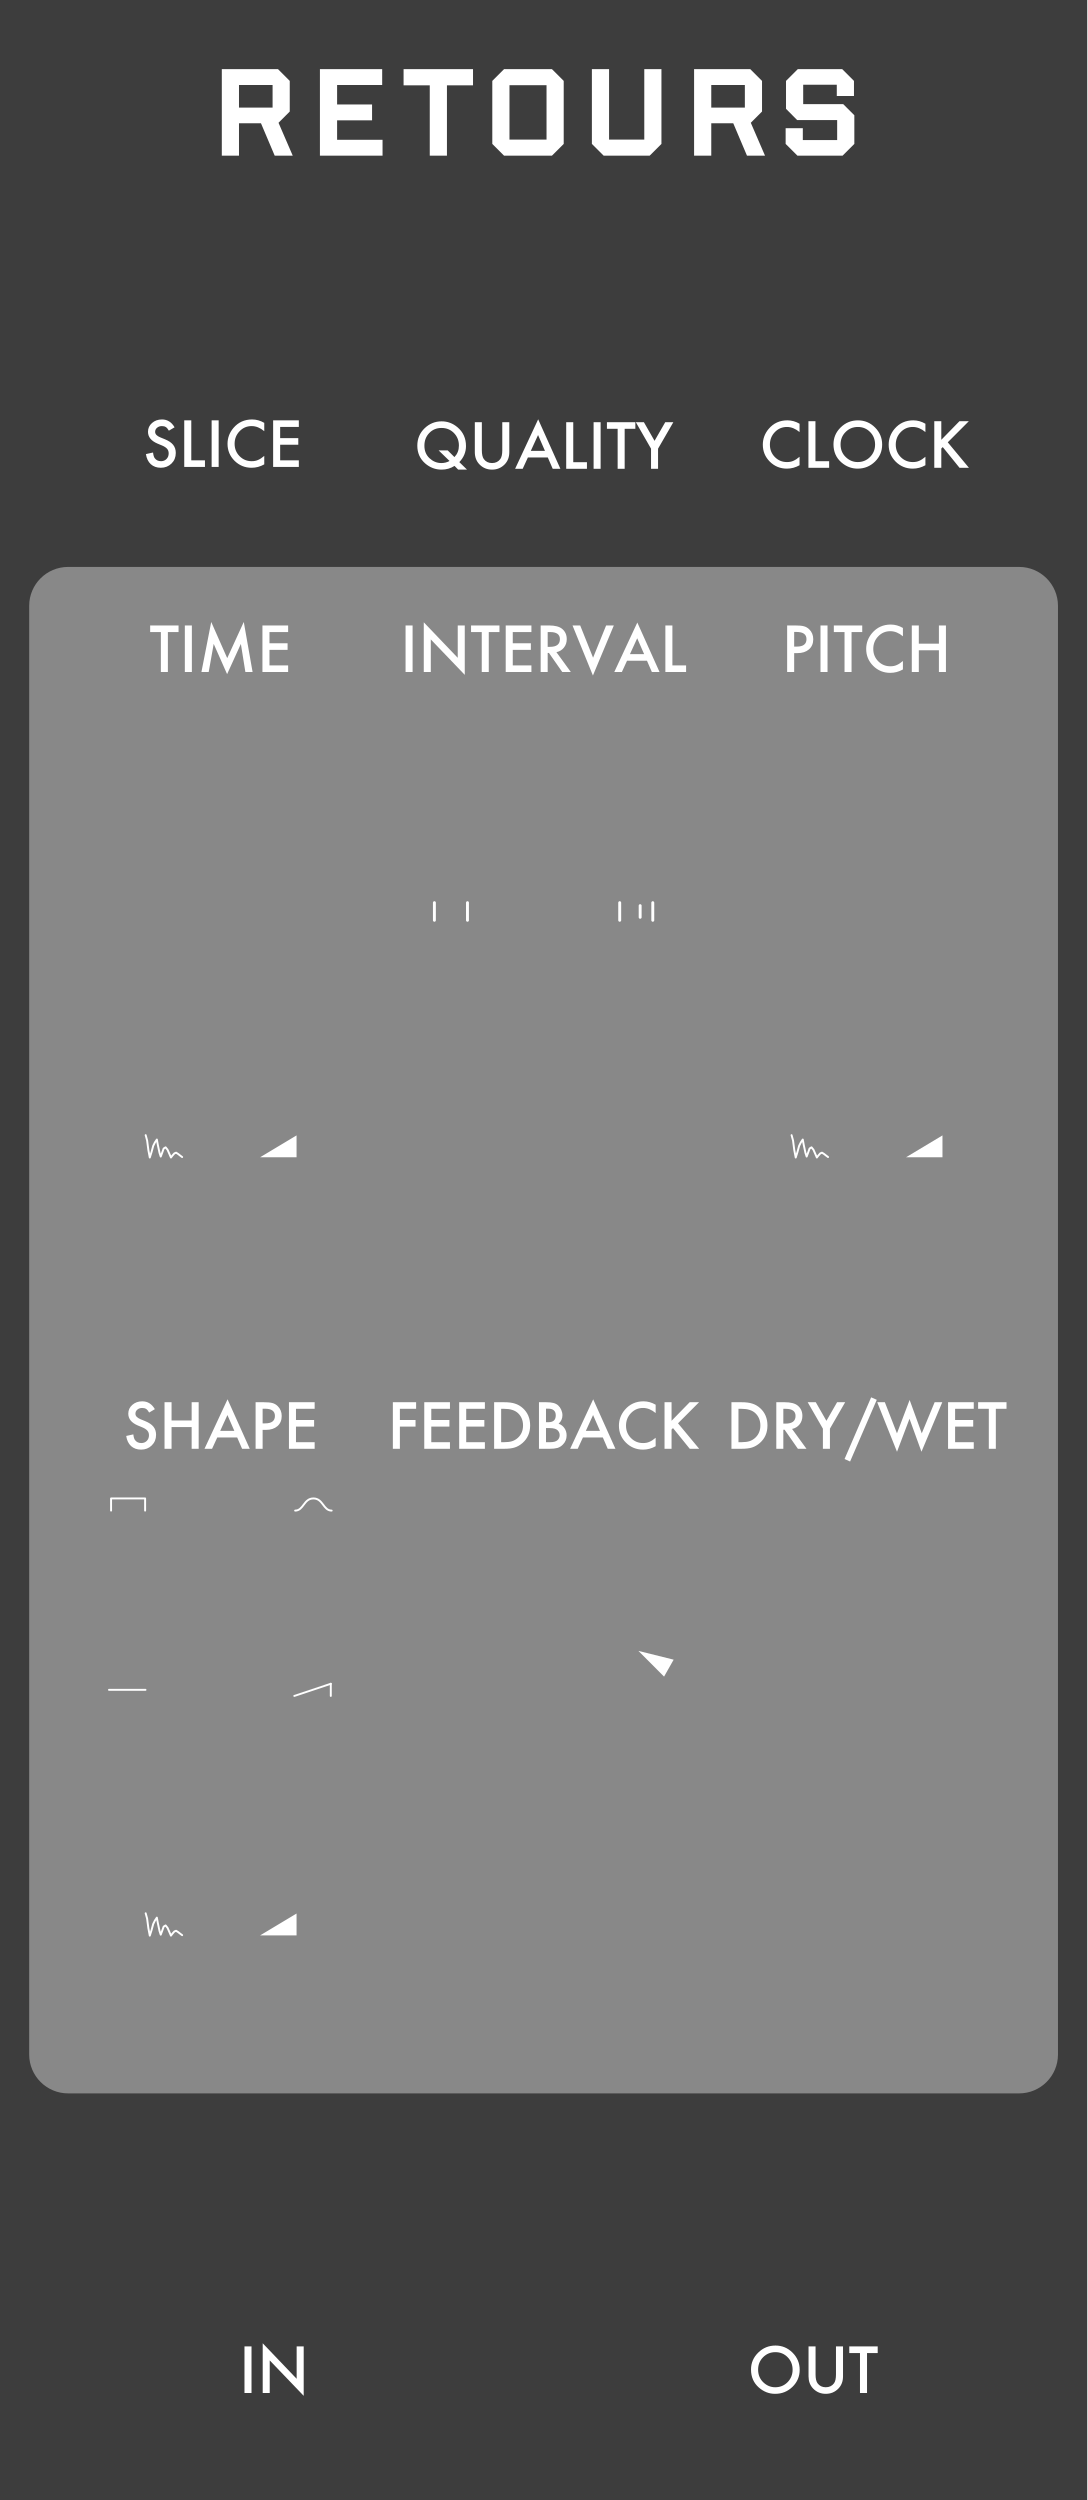
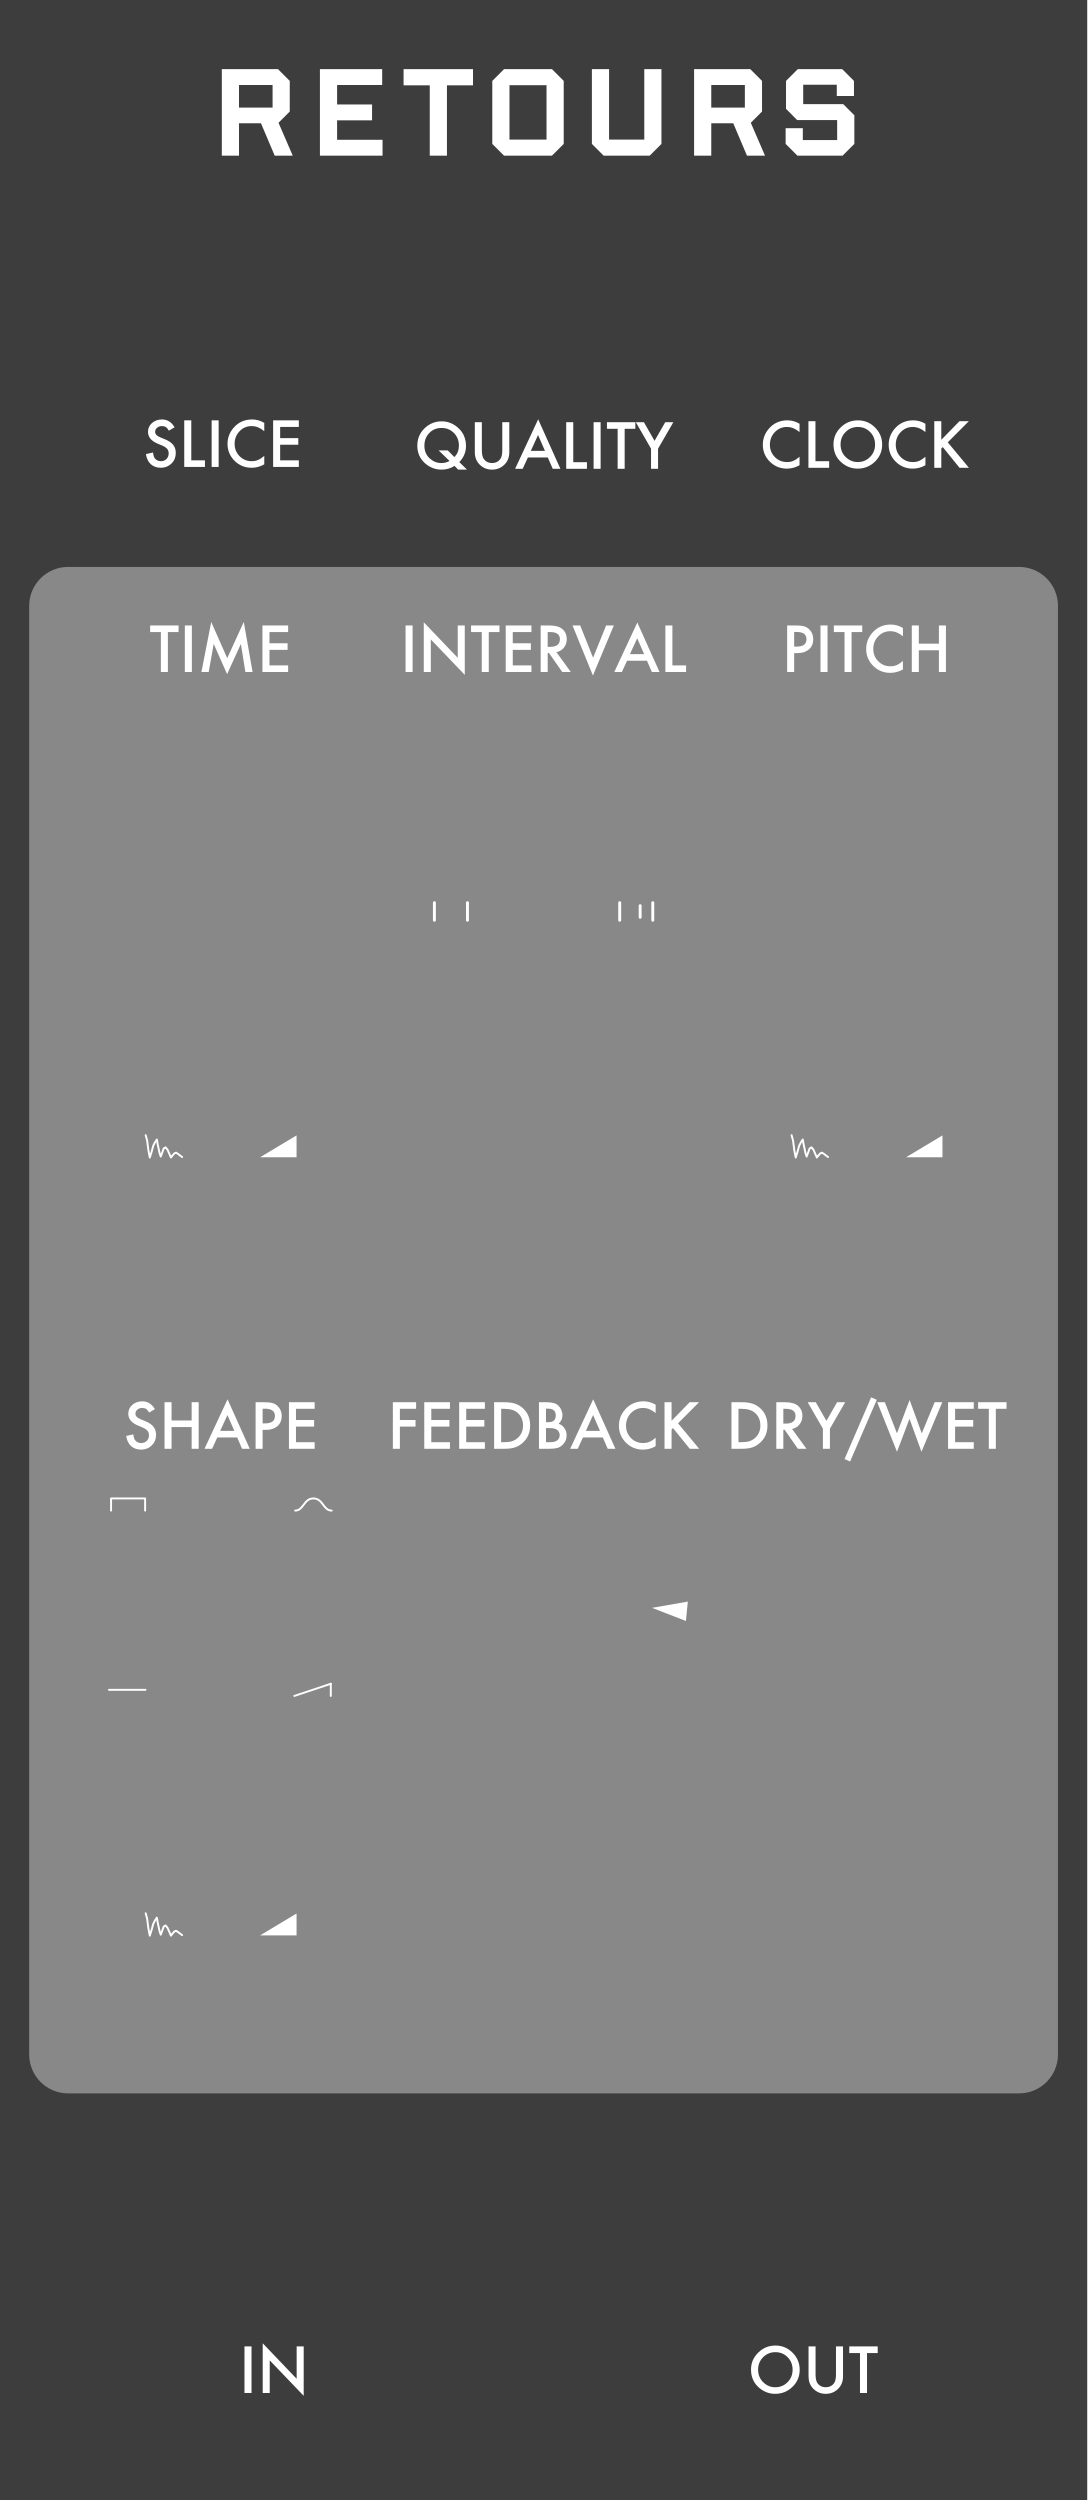
<svg xmlns="http://www.w3.org/2000/svg" version="1.1" width="55.88mm" height="128.5mm" viewBox="0 0 55.88 128.5">
  <g id="panel">
    <rect x="0" y="0" width="55.88" height="128.5" fill="#3d3d3d" />
    <rect class="zone" x="1.50" y="29.14" width="52.88" height="78.46" rx="2.00" fill="#888888" fill-opacity="1.0" />
    <path fill="#ffffff" d="M11.401 8.0H12.284V6.336H13.414L14.119 8.0H15.046L14.316 6.311L14.893 5.733V4.158L14.29 3.555H11.401ZM12.284 5.53V4.368H14.011V5.53Z M16.444 8.0H19.663V7.187H17.327V6.184H19.124V5.371H17.327V4.368H19.644V3.555H16.444Z M22.09 8.0H22.973V4.387H24.313V3.555H20.744V4.387H22.09Z M25.907 8.0H28.371L28.975 7.397V4.158L28.371 3.555H25.907L25.304 4.158V7.397ZM26.187 7.175V4.38H28.092V7.175Z M31.027 8.0H33.395L33.998 7.397V3.555H33.116V7.175H31.306V3.555H30.423V7.397Z M35.676 8.0H36.559V6.336H37.689L38.394 8.0H39.321L38.591 6.311L39.168 5.733V4.158L38.565 3.555H35.676ZM36.559 5.53V4.368H38.286V5.53Z M40.986 8.0H43.31L43.913 7.397V5.924L43.341 5.352H41.284V4.355H43.011V4.933H43.894V4.158L43.291 3.555H41.005L40.401 4.158V5.593L40.973 6.171H43.03V7.2H41.265V6.59H40.382V7.397Z" />
    <path fill="#ffffff" d="M8.973 21.963 8.68 22.137Q8.598 21.994 8.523 21.951Q8.446 21.901 8.323 21.901Q8.173 21.901 8.074 21.986Q7.974 22.07 7.974 22.197Q7.974 22.372 8.235 22.479L8.474 22.577Q8.765 22.695 8.9 22.864Q9.035 23.034 9.035 23.281Q9.035 23.611 8.815 23.826Q8.593 24.043 8.264 24.043Q7.953 24.043 7.75 23.859Q7.55 23.674 7.5 23.34L7.866 23.259Q7.891 23.47 7.953 23.55Q8.064 23.705 8.278 23.705Q8.447 23.705 8.559 23.592Q8.67 23.479 8.67 23.305Q8.67 23.236 8.651 23.178Q8.632 23.119 8.591 23.071Q8.549 23.022 8.484 22.979Q8.419 22.936 8.329 22.898L8.098 22.802Q7.607 22.594 7.607 22.194Q7.607 21.924 7.813 21.743Q8.019 21.56 8.326 21.56Q8.74 21.56 8.973 21.963Z M9.832 21.606V23.66H10.535V24.0H9.47V21.606Z M11.239 21.606V24.0H10.878V21.606Z M13.583 21.735V22.163Q13.27 21.901 12.935 21.901Q12.566 21.901 12.314 22.166Q12.059 22.43 12.059 22.811Q12.059 23.188 12.314 23.447Q12.568 23.705 12.937 23.705Q13.127 23.705 13.261 23.643Q13.335 23.612 13.415 23.56Q13.495 23.507 13.583 23.433V23.868Q13.273 24.043 12.932 24.043Q12.419 24.043 12.056 23.685Q11.695 23.324 11.695 22.814Q11.695 22.357 11.997 21.999Q12.369 21.56 12.96 21.56Q13.283 21.56 13.583 21.735Z M15.36 21.946H14.4V22.521H15.332V22.861H14.4V23.66H15.36V24.0H14.039V21.606H15.36Z" />
    <path fill="#ffffff" d="M24.005 24.139H23.55L23.363 23.947Q23.064 24.139 22.696 24.139Q22.22 24.139 21.851 23.817Q21.45 23.462 21.45 22.91Q21.45 22.369 21.83 22.008Q22.198 21.657 22.701 21.657Q23.157 21.657 23.518 21.964Q23.952 22.333 23.952 22.927Q23.952 23.392 23.609 23.753ZM23.011 23.149 23.358 23.494Q23.588 23.256 23.588 22.904Q23.588 22.518 23.332 22.257Q23.076 21.997 22.696 21.997Q22.312 21.997 22.064 22.257Q21.814 22.516 21.814 22.913Q21.814 23.301 22.071 23.547Q22.34 23.801 22.684 23.801Q22.918 23.801 23.107 23.694L22.544 23.149Z M24.767 21.702V23.144Q24.767 23.453 24.868 23.595Q25.018 23.801 25.291 23.801Q25.566 23.801 25.716 23.595Q25.817 23.457 25.817 23.144V21.702H26.178V23.243Q26.178 23.622 25.942 23.867Q25.677 24.139 25.291 24.139Q24.905 24.139 24.642 23.867Q24.406 23.622 24.406 23.243V21.702Z M28.158 23.515H27.133L26.866 24.096H26.477L27.662 21.552L28.804 24.096H28.409ZM28.011 23.175 27.656 22.361 27.283 23.175Z M29.465 21.702V23.756H30.169V24.096H29.103V21.702Z M30.872 21.702V24.096H30.511V21.702Z M32.108 22.042V24.096H31.747V22.042H31.196V21.702H32.657V22.042Z M33.463 23.062 32.682 21.702H33.097L33.644 22.659L34.193 21.702H34.609L33.824 23.062V24.096H33.463Z" />
    <path fill="#ffffff" d="M41.097 21.78V22.208Q40.784 21.946 40.449 21.946Q40.08 21.946 39.827 22.211Q39.573 22.475 39.573 22.856Q39.573 23.233 39.827 23.492Q40.081 23.75 40.45 23.75Q40.641 23.75 40.774 23.688Q40.849 23.657 40.929 23.605Q41.008 23.552 41.097 23.478V23.913Q40.787 24.088 40.446 24.088Q39.933 24.088 39.57 23.73Q39.209 23.369 39.209 22.859Q39.209 22.402 39.511 22.044Q39.883 21.605 40.474 21.605Q40.796 21.605 41.097 21.78Z M41.914 21.651V23.705H42.618V24.045H41.553V21.651Z M42.841 22.837Q42.841 22.332 43.211 21.969Q43.58 21.606 44.098 21.606Q44.61 21.606 44.976 21.972Q45.343 22.338 45.343 22.851Q45.343 23.368 44.974 23.727Q44.604 24.088 44.08 24.088Q43.616 24.088 43.247 23.767Q42.841 23.412 42.841 22.837ZM43.205 22.842Q43.205 23.239 43.472 23.495Q43.737 23.75 44.084 23.75Q44.461 23.75 44.72 23.49Q44.979 23.226 44.979 22.848Q44.979 22.465 44.723 22.206Q44.469 21.946 44.094 21.946Q43.72 21.946 43.463 22.206Q43.205 22.464 43.205 22.842Z M47.566 21.78V22.208Q47.253 21.946 46.918 21.946Q46.549 21.946 46.296 22.211Q46.042 22.475 46.042 22.856Q46.042 23.233 46.296 23.492Q46.551 23.75 46.92 23.75Q47.11 23.75 47.244 23.688Q47.318 23.657 47.398 23.605Q47.478 23.552 47.566 23.478V23.913Q47.256 24.088 46.915 24.088Q46.402 24.088 46.039 23.73Q45.678 23.369 45.678 22.859Q45.678 22.402 45.98 22.044Q46.352 21.605 46.943 21.605Q47.265 21.605 47.566 21.78Z M48.383 22.606 49.315 21.651H49.797L48.715 22.735L49.803 24.045H49.32L48.458 22.98L48.383 23.054V24.045H48.022V21.651H48.383Z" />
    <path fill="#ffffff" d="M8.629 32.488V34.542H8.268V32.488H7.718V32.148H9.178V32.488Z M9.862 32.148V34.542H9.501V32.148Z M10.353 34.542 10.857 31.969 11.679 33.829 12.53 31.969 12.983 34.542H12.612L12.381 33.097L11.673 34.652L10.984 33.096L10.727 34.542Z M14.81 32.488H13.851V33.063H14.782V33.403H13.851V34.202H14.81V34.542H13.489V32.148H14.81Z" />
    <path fill="#ffffff" d="M21.207 32.148V34.542H20.846V32.148Z M21.782 34.542V31.986L23.528 33.812V32.148H23.889V34.688L22.143 32.866V34.542Z M25.123 32.488V34.542H24.762V32.488H24.212V32.148H25.672V32.488Z M27.315 32.488H26.356V33.063H27.287V33.403H26.356V34.202H27.315V34.542H25.994V32.148H27.315Z M28.6 33.522 29.341 34.542H28.9L28.216 33.562H28.151V34.542H27.79V32.148H28.213Q28.687 32.148 28.898 32.327Q29.131 32.525 29.131 32.851Q29.131 33.105 28.985 33.288Q28.839 33.471 28.6 33.522ZM28.151 33.248H28.266Q28.779 33.248 28.779 32.855Q28.779 32.488 28.28 32.488H28.151Z M29.822 32.148 30.484 33.807 31.155 32.148H31.551L30.476 34.722L29.427 32.148Z M33.254 33.961H32.23L31.963 34.542H31.574L32.758 31.998L33.901 34.542H33.506ZM33.107 33.621 32.752 32.807 32.38 33.621Z M34.561 32.148V34.202H35.265V34.542H34.2V32.148Z" />
    <path fill="#ffffff" d="M40.82 33.57V34.542H40.459V32.148H40.868Q41.169 32.148 41.322 32.19Q41.477 32.232 41.595 32.348Q41.801 32.55 41.801 32.857Q41.801 33.185 41.581 33.378Q41.361 33.57 40.988 33.57ZM40.82 33.235H40.955Q41.453 33.235 41.453 32.852Q41.453 32.482 40.939 32.482H40.82Z M42.535 32.148V34.542H42.173V32.148Z M43.77 32.488V34.542H43.409V32.488H42.859V32.148H44.319V32.488Z M46.41 32.277V32.705Q46.097 32.443 45.762 32.443Q45.393 32.443 45.141 32.708Q44.886 32.972 44.886 33.353Q44.886 33.73 45.141 33.989Q45.395 34.247 45.764 34.247Q45.955 34.247 46.088 34.185Q46.162 34.154 46.242 34.102Q46.322 34.049 46.41 33.975V34.41Q46.1 34.585 45.759 34.585Q45.246 34.585 44.883 34.227Q44.522 33.866 44.522 33.356Q44.522 32.899 44.824 32.541Q45.197 32.102 45.787 32.102Q46.11 32.102 46.41 32.277Z M47.227 33.085H48.26V32.148H48.621V34.542H48.26V33.424H47.227V34.542H46.866V32.148H47.227Z" />
    <path fill="#ffffff" d="M7.96 72.431 7.667 72.605Q7.584 72.462 7.51 72.419Q7.432 72.369 7.31 72.369Q7.16 72.369 7.06 72.454Q6.961 72.538 6.961 72.665Q6.961 72.84 7.222 72.947L7.46 73.045Q7.752 73.163 7.887 73.332Q8.022 73.502 8.022 73.749Q8.022 74.079 7.801 74.294Q7.58 74.511 7.251 74.511Q6.939 74.511 6.736 74.327Q6.536 74.142 6.487 73.808L6.853 73.727Q6.877 73.938 6.939 74.018Q7.051 74.173 7.265 74.173Q7.434 74.173 7.546 74.06Q7.657 73.947 7.657 73.773Q7.657 73.704 7.638 73.646Q7.619 73.587 7.577 73.539Q7.536 73.49 7.471 73.447Q7.406 73.404 7.316 73.366L7.085 73.27Q6.594 73.062 6.594 72.662Q6.594 72.392 6.8 72.211Q7.006 72.028 7.313 72.028Q7.727 72.028 7.96 72.431Z M8.818 73.011H9.851V72.074H10.212V74.468H9.851V73.35H8.818V74.468H8.457V72.074H8.818Z M12.192 73.887H11.167L10.9 74.468H10.511L11.696 71.924L12.838 74.468H12.443ZM12.045 73.547 11.69 72.733 11.318 73.547Z M13.499 73.496V74.468H13.138V72.074H13.547Q13.848 72.074 14.001 72.116Q14.156 72.158 14.274 72.274Q14.48 72.476 14.48 72.783Q14.48 73.111 14.26 73.304Q14.04 73.496 13.666 73.496ZM13.499 73.161H13.634Q14.131 73.161 14.131 72.778Q14.131 72.408 13.618 72.408H13.499Z M16.173 72.414H15.213V72.989H16.145V73.329H15.213V74.128H16.173V74.468H14.852V72.074H16.173Z" />
    <path fill="#ffffff" d="M21.388 72.414H20.554V72.989H21.359V73.329H20.554V74.468H20.193V72.074H21.388Z M23.128 72.414H22.168V72.989H23.1V73.329H22.168V74.128H23.128V74.468H21.807V72.074H23.128Z M24.923 72.414H23.963V72.989H24.895V73.329H23.963V74.128H24.923V74.468H23.602V72.074H24.923Z M25.398 74.468V72.074H25.9Q26.261 72.074 26.47 72.146Q26.695 72.215 26.878 72.383Q27.249 72.721 27.249 73.271Q27.249 73.823 26.863 74.164Q26.669 74.335 26.456 74.401Q26.258 74.468 25.894 74.468ZM25.759 74.128H25.922Q26.165 74.128 26.326 74.077Q26.487 74.023 26.618 73.905Q26.884 73.662 26.884 73.271Q26.884 72.877 26.621 72.632Q26.384 72.414 25.922 72.414H25.759Z M27.703 74.468V72.074H28.062Q28.303 72.074 28.445 72.112Q28.59 72.149 28.689 72.237Q28.79 72.329 28.848 72.465Q28.909 72.603 28.909 72.744Q28.909 73.001 28.712 73.18Q28.903 73.245 29.013 73.408Q29.124 73.569 29.124 73.783Q29.124 74.063 28.926 74.257Q28.807 74.377 28.658 74.423Q28.495 74.468 28.25 74.468ZM28.064 73.102H28.177Q28.379 73.102 28.473 73.013Q28.566 72.924 28.566 72.75Q28.566 72.581 28.47 72.494Q28.374 72.406 28.191 72.406H28.064ZM28.064 74.128H28.287Q28.532 74.128 28.647 74.032Q28.768 73.928 28.768 73.769Q28.768 73.614 28.652 73.508Q28.538 73.404 28.247 73.404H28.064Z M30.986 73.887H29.962L29.695 74.468H29.306L30.49 71.924L31.633 74.468H31.237ZM30.839 73.547 30.484 72.733 30.112 73.547Z M33.701 72.203V72.631Q33.388 72.369 33.053 72.369Q32.684 72.369 32.431 72.634Q32.177 72.898 32.177 73.279Q32.177 73.656 32.431 73.915Q32.685 74.173 33.054 74.173Q33.245 74.173 33.378 74.111Q33.453 74.08 33.533 74.028Q33.613 73.975 33.701 73.901V74.336Q33.391 74.511 33.05 74.511Q32.537 74.511 32.174 74.153Q31.813 73.792 31.813 73.282Q31.813 72.825 32.115 72.467Q32.487 72.028 33.078 72.028Q33.4 72.028 33.701 72.203Z M34.518 73.029 35.45 72.074H35.932L34.85 73.158L35.938 74.468H35.454L34.592 73.403L34.518 73.477V74.468H34.157V72.074H34.518Z" />
    <path fill="#ffffff" d="M37.596 74.468V72.074H38.099Q38.46 72.074 38.669 72.146Q38.894 72.215 39.077 72.383Q39.447 72.721 39.447 73.271Q39.447 73.823 39.061 74.164Q38.867 74.335 38.655 74.401Q38.457 74.468 38.092 74.468ZM37.957 74.128H38.12Q38.364 74.128 38.525 74.077Q38.686 74.023 38.816 73.905Q39.083 73.662 39.083 73.271Q39.083 72.877 38.819 72.632Q38.582 72.414 38.12 72.414H37.957Z M40.712 73.448 41.453 74.468H41.012L40.328 73.488H40.263V74.468H39.902V72.074H40.325Q40.799 72.074 41.01 72.253Q41.243 72.451 41.243 72.777Q41.243 73.031 41.097 73.214Q40.951 73.397 40.712 73.448ZM40.263 73.174H40.377Q40.891 73.174 40.891 72.781Q40.891 72.414 40.391 72.414H40.263Z M42.297 73.434 41.515 72.074H41.931L42.478 73.031L43.027 72.074H43.442L42.658 73.434V74.468H42.297Z M44.777 71.823 45.066 71.95 43.695 75.122 43.41 74.994Z M45.481 72.074 46.104 73.674 46.755 71.958 47.379 73.674 48.041 72.074H48.433L47.363 74.62L46.748 72.924L46.106 74.621L45.089 72.074Z M50.051 72.414H49.092V72.989H50.023V73.329H49.092V74.128H50.051V74.468H48.73V72.074H50.051Z M51.186 72.414V74.468H50.825V72.414H50.275V72.074H51.735V72.414Z" />
    <path fill="#ffffff" d="M12.928 120.606V123.0H12.566V120.606Z M13.503 123.0V120.444L15.248 122.27V120.606H15.61V123.146L13.864 121.324V123.0Z" />
    <path fill="#ffffff" d="M38.602 121.792Q38.602 121.287 38.973 120.924Q39.342 120.561 39.86 120.561Q40.371 120.561 40.737 120.927Q41.104 121.293 41.104 121.806Q41.104 122.323 40.735 122.682Q40.365 123.043 39.841 123.043Q39.377 123.043 39.008 122.722Q38.602 122.367 38.602 121.792ZM38.967 121.797Q38.967 122.194 39.233 122.45Q39.498 122.705 39.846 122.705Q40.222 122.705 40.481 122.445Q40.74 122.181 40.74 121.803Q40.74 121.42 40.484 121.161Q40.23 120.901 39.855 120.901Q39.481 120.901 39.224 121.161Q38.967 121.419 38.967 121.797Z M41.92 120.606V122.048Q41.92 122.357 42.021 122.499Q42.171 122.705 42.444 122.705Q42.718 122.705 42.869 122.499Q42.969 122.361 42.969 122.048V120.606H43.331V122.147Q43.331 122.526 43.095 122.771Q42.83 123.043 42.444 123.043Q42.058 123.043 41.794 122.771Q41.559 122.526 41.559 122.147V120.606Z M44.565 120.946V123.0H44.203V120.946H43.653V120.606H45.114V120.946Z" />
  </g>
  <g id="glyphs">
    <polyline points="7.487,58.347 7.562,58.622 7.625,59.109 7.699,59.497 7.787,59.222 7.875,58.897 7.962,58.722 8.062,58.572 8.112,58.847 8.2,59.26 8.262,59.447 8.337,59.247 8.412,59.035 8.512,58.972 8.612,59.097 8.7,59.297 8.787,59.497 8.862,59.397 8.962,59.285 9.05,59.247 9.149,59.309 9.262,59.397 9.362,59.472" fill="none" stroke="#ffffff" stroke-width="0.1" stroke-linecap="round" stroke-linejoin="round" />
    <polygon points="15.243,59.484 13.368,59.484 15.243,58.359" fill="#ffffff" />
    <polyline points="40.687,58.347 40.762,58.622 40.825,59.109 40.9,59.497 40.987,59.222 41.075,58.897 41.162,58.722 41.262,58.572 41.312,58.847 41.4,59.26 41.462,59.447 41.537,59.247 41.612,59.035 41.712,58.972 41.812,59.097 41.9,59.297 41.987,59.497 42.062,59.397 42.162,59.285 42.249,59.247 42.349,59.309 42.462,59.397 42.562,59.472" fill="none" stroke="#ffffff" stroke-width="0.1" stroke-linecap="round" stroke-linejoin="round" />
    <polygon points="48.443,59.484 46.568,59.484 48.443,58.359" fill="#ffffff" />
    <polyline points="7.487,98.342 7.562,98.617 7.625,99.105 7.699,99.492 7.787,99.217 7.875,98.892 7.962,98.717 8.062,98.567 8.112,98.842 8.2,99.254 8.262,99.442 8.337,99.242 8.412,99.029 8.512,98.967 8.612,99.092 8.7,99.292 8.787,99.492 8.862,99.392 8.962,99.279 9.05,99.242 9.149,99.305 9.262,99.392 9.362,99.467" fill="none" stroke="#ffffff" stroke-width="0.1" stroke-linecap="round" stroke-linejoin="round" />
    <polygon points="15.243,99.48 13.368,99.48 15.243,98.355" fill="#ffffff" />
    <line x1="5.603" y1="86.858" x2="7.478" y2="86.858" fill="none" stroke="#ffffff" stroke-width="0.1" stroke-linecap="round" />
    <path fill="none" stroke="#ffffff" stroke-width="0.1" stroke-linecap="round" stroke-linejoin="round" d="M 5.709 77.645 L 5.709 77.02 L 7.459 77.02 L 7.459 77.645" />
    <path fill="none" stroke="#ffffff" stroke-width="0.1" stroke-linecap="round" stroke-linejoin="round" d="M 15.171 77.645 C 15.609 77.645 15.609 77.02 16.109 77.02 C 16.609 77.02 16.609 77.645 17.047 77.645" />
    <line x1="15.127" y1="87.171" x2="17.003" y2="86.546" stroke="#ffffff" stroke-width="0.1" stroke-linecap="round" />
    <line x1="17.003" y1="86.546" x2="17.003" y2="87.171" stroke="#ffffff" stroke-width="0.1" stroke-linecap="round" />
-     <polygon points="32.813,84.856 34.626,85.307 34.133,86.178" fill="#ffffff" />
+     <polygon points="33.514,82.644 35.354,82.322 35.256,83.318" fill="#ffffff" />
    <line x1="22.328" y1="46.397" x2="22.328" y2="47.303" stroke="#ffffff" stroke-width="0.15" stroke-linecap="round" />
    <line x1="24.028" y1="46.397" x2="24.028" y2="47.303" stroke="#ffffff" stroke-width="0.15" stroke-linecap="round" />
    <line x1="31.853" y1="46.397" x2="31.853" y2="47.303" stroke="#ffffff" stroke-width="0.15" stroke-linecap="round" />
    <line x1="33.553" y1="46.397" x2="33.553" y2="47.303" stroke="#ffffff" stroke-width="0.15" stroke-linecap="round" />
    <line x1="32.904" y1="46.55" x2="32.904" y2="47.15" stroke="#ffffff" stroke-width="0.15" stroke-linecap="round" />
  </g>
  <g id="components" style="display:none">
    <circle id="SLICE_INPUT#PJ301MPort" cx="6.94" cy="15.875" r="2" fill="#00ff00" />
    <circle id="SLICE_PARAM#VCVButton" cx="15.94" cy="15.875" r="2" fill="#ff0000" />
    <circle id="QUALITY_PARAM#VCVBezel" cx="27.94" cy="15.875" r="2" fill="#ff0000" />
    <circle id="CLOCK_PARAM#VCVButton" cx="39.94" cy="15.875" r="2" fill="#ff0000" />
    <circle id="CLOCK_INPUT#PJ301MPort" cx="48.94" cy="15.875" r="2" fill="#00ff00" />
    <circle id="TIME_PARAM#RoundBlackKnob" cx="11.34" cy="42.088" r="2" fill="#ff0000" />
    <circle id="INTERVAL_PARAM#RoundBlackKnob" cx="27.94" cy="42.088" r="2" fill="#ff0000" />
    <circle id="PITCH_PARAM#RoundBlackKnob" cx="44.54" cy="42.088" r="2" fill="#ff0000" />
    <circle id="TIME_CV_INPUT#PJ301MPort" cx="11.34" cy="53.217" r="2" fill="#00ff00" />
    <circle id="INTERVAL_CV_INPUT#PJ301MPort" cx="27.94" cy="53.217" r="2" fill="#00ff00" />
    <circle id="PITCH_CV_INPUT#PJ301MPort" cx="44.54" cy="53.217" r="2" fill="#00ff00" />
    <circle id="TIME_AR_PARAM#Trimpot" cx="11.34" cy="62.219" r="2" fill="#ff0000" />
    <circle id="CLOCK_LIGHT#MediumLight&lt;WhiteLight&gt;" cx="27.94" cy="62.219" r="2" fill="#ff00ff" />
    <circle id="PITCH_AR_PARAM#Trimpot" cx="44.54" cy="62.219" r="2" fill="#ff0000" />
    <circle id="SHAPE_PARAM#RoundBlackKnob" cx="11.34" cy="82.096" r="2" fill="#ff0000" />
    <circle id="FEEDBACK_PARAM#RoundBlackKnob" cx="27.94" cy="82.096" r="2" fill="#ff0000" />
    <circle id="DRY_WET_PARAM#RoundBlackKnob" cx="44.54" cy="82.096" r="2" fill="#ff0000" />
    <circle id="SHAPE_CV_INPUT#PJ301MPort" cx="11.34" cy="93.225" r="2" fill="#00ff00" />
    <circle id="FEEDBACK_CV_INPUT#PJ301MPort" cx="27.94" cy="93.225" r="2" fill="#00ff00" />
    <circle id="DRY_WET_CV_INPUT#PJ301MPort" cx="44.54" cy="93.225" r="2" fill="#00ff00" />
    <circle id="SHAPE_AR_PARAM#Trimpot" cx="11.34" cy="102.227" r="2" fill="#ff0000" />
    <circle id="FEEDBACK_AR_PARAM#Trimpot" cx="27.94" cy="102.227" r="2" fill="#ff0000" />
    <circle id="DRY_WET_AR_PARAM#Trimpot" cx="44.54" cy="102.227" r="2" fill="#ff0000" />
    <circle id="IN_L_INPUT#PJ301MPort" cx="9.238" cy="114.3" r="2" fill="#00ff00" />
    <circle id="IN_R_INPUT#PJ301MPort" cx="18.938" cy="114.3" r="2" fill="#00ff00" />
    <circle id="OUT_L_OUTPUT#PJ301MPort" cx="36.942" cy="114.3" r="2" fill="#0000ff" />
    <circle id="OUT_R_OUTPUT#PJ301MPort" cx="46.642" cy="114.3" r="2" fill="#0000ff" />
  </g>
</svg>
